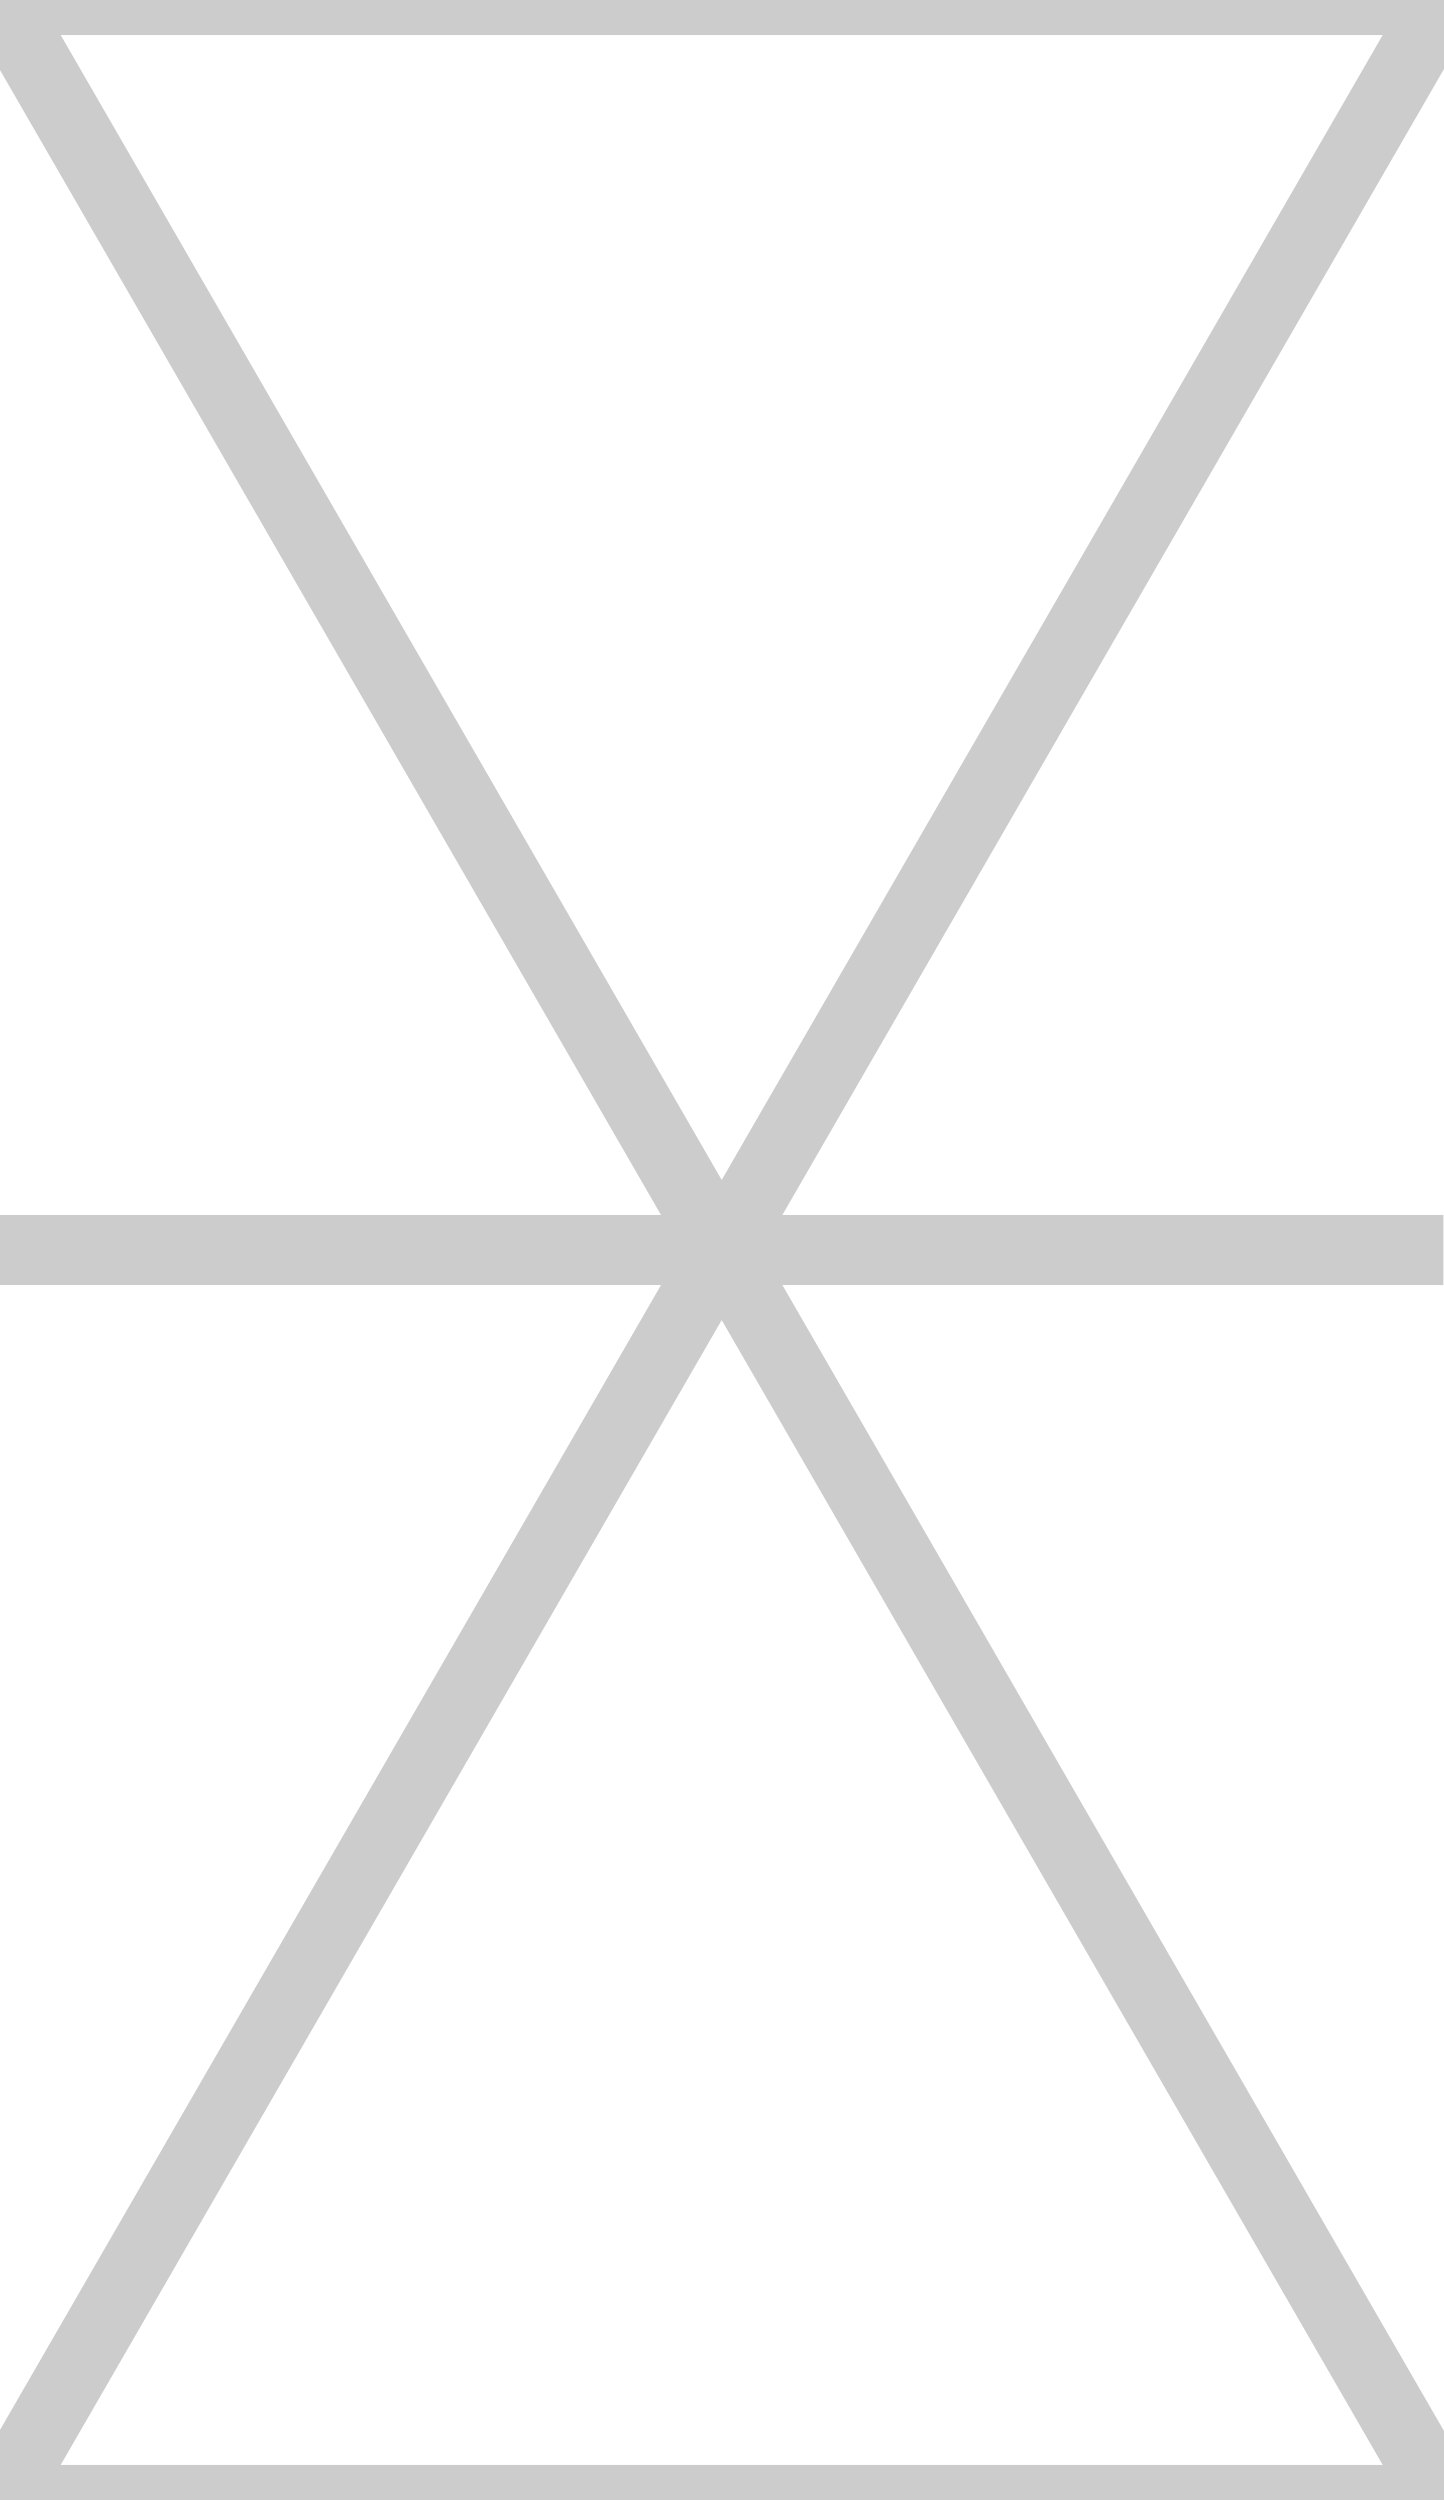
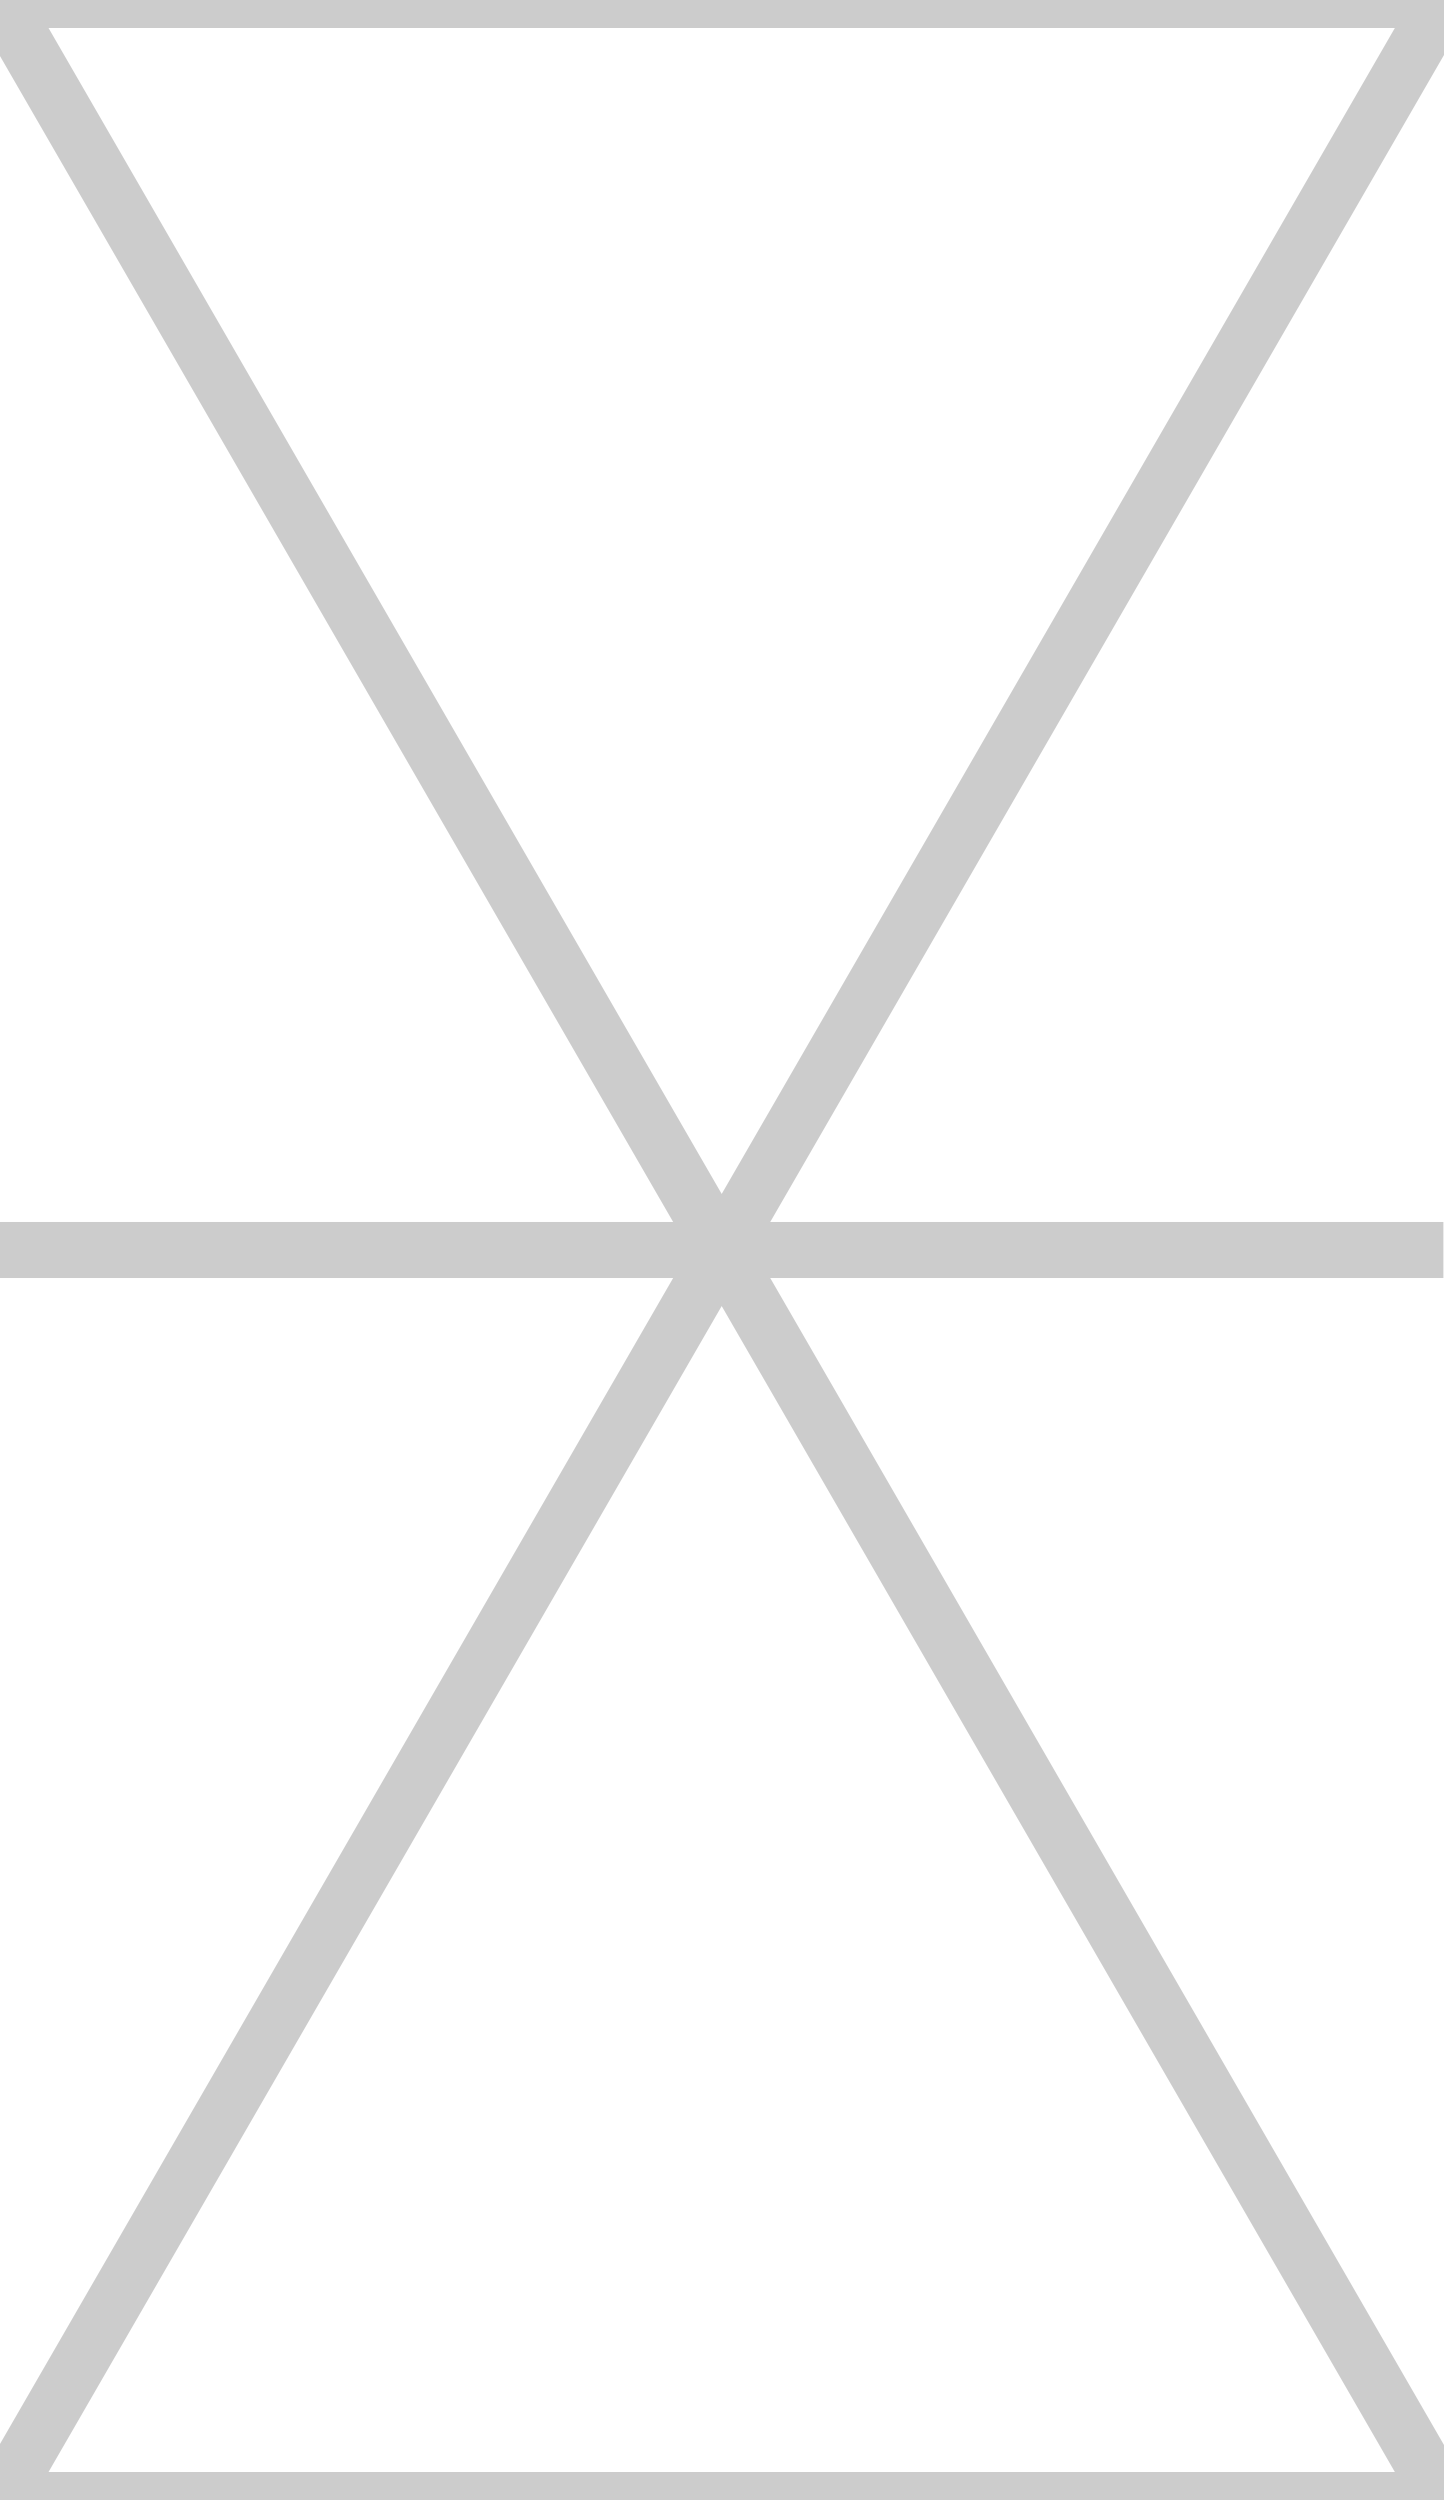
<svg xmlns="http://www.w3.org/2000/svg" width="515" height="892" id="svg2" version="1.1">
  <defs id="defs4" />
  <g id="layer2" style="display:none">
    <rect style="fill:#ff0000;fill-opacity:1;stroke:none" id="rect3775" width="515" height="892" x="0" y="0" />
  </g>
  <g id="layer1" transform="translate(0,-160.3622)">
-     <path style="fill:none;stroke:#cccccc;stroke-width:25;stroke-linecap:square;stroke-linejoin:miter;stroke-miterlimit:4;stroke-opacity:1;stroke-dasharray:none" d="m 12.5,606.362 490,0" id="path2987" />
-     <path style="fill:none;stroke:#cccccc;stroke-width:25;stroke-linecap:butt;stroke-linejoin:miter;stroke-opacity:1;stroke-miterlimit:4;stroke-dasharray:none" d="m 0,160.362 257.5,446 257.5,-446 z" id="path3779" />
-     <path style="fill:none;stroke:#cccccc;stroke-width:25;stroke-linecap:butt;stroke-linejoin:miter;stroke-miterlimit:4;stroke-opacity:1;stroke-dasharray:none" d="m 0,1052.362 257.5,-446 257.5,446 z" id="path3779-7" />
+     <path style="fill:none;stroke:#cccccc;stroke-width:20;stroke-linecap:square;stroke-linejoin:miter;stroke-miterlimit:4;stroke-opacity:1;stroke-dasharray:none" d="m 10,606.362 495,0" id="path2987" />
+     <path style="fill:none;stroke:#cccccc;stroke-width:20;stroke-linecap:butt;stroke-linejoin:miter;stroke-opacity:1;stroke-miterlimit:4;stroke-dasharray:none" d="M 0,0 515,0 257.5,446 z" id="path3784" transform="translate(0,160.3622)" />
+     <path style="fill:none;stroke:#cccccc;stroke-width:20;stroke-linecap:butt;stroke-linejoin:miter;stroke-miterlimit:4;stroke-opacity:1;stroke-dasharray:none" d="M 515,1052.362 -3e-6,1052.362 257.5,606.362 z" id="path3784-7" />
  </g>
</svg>
